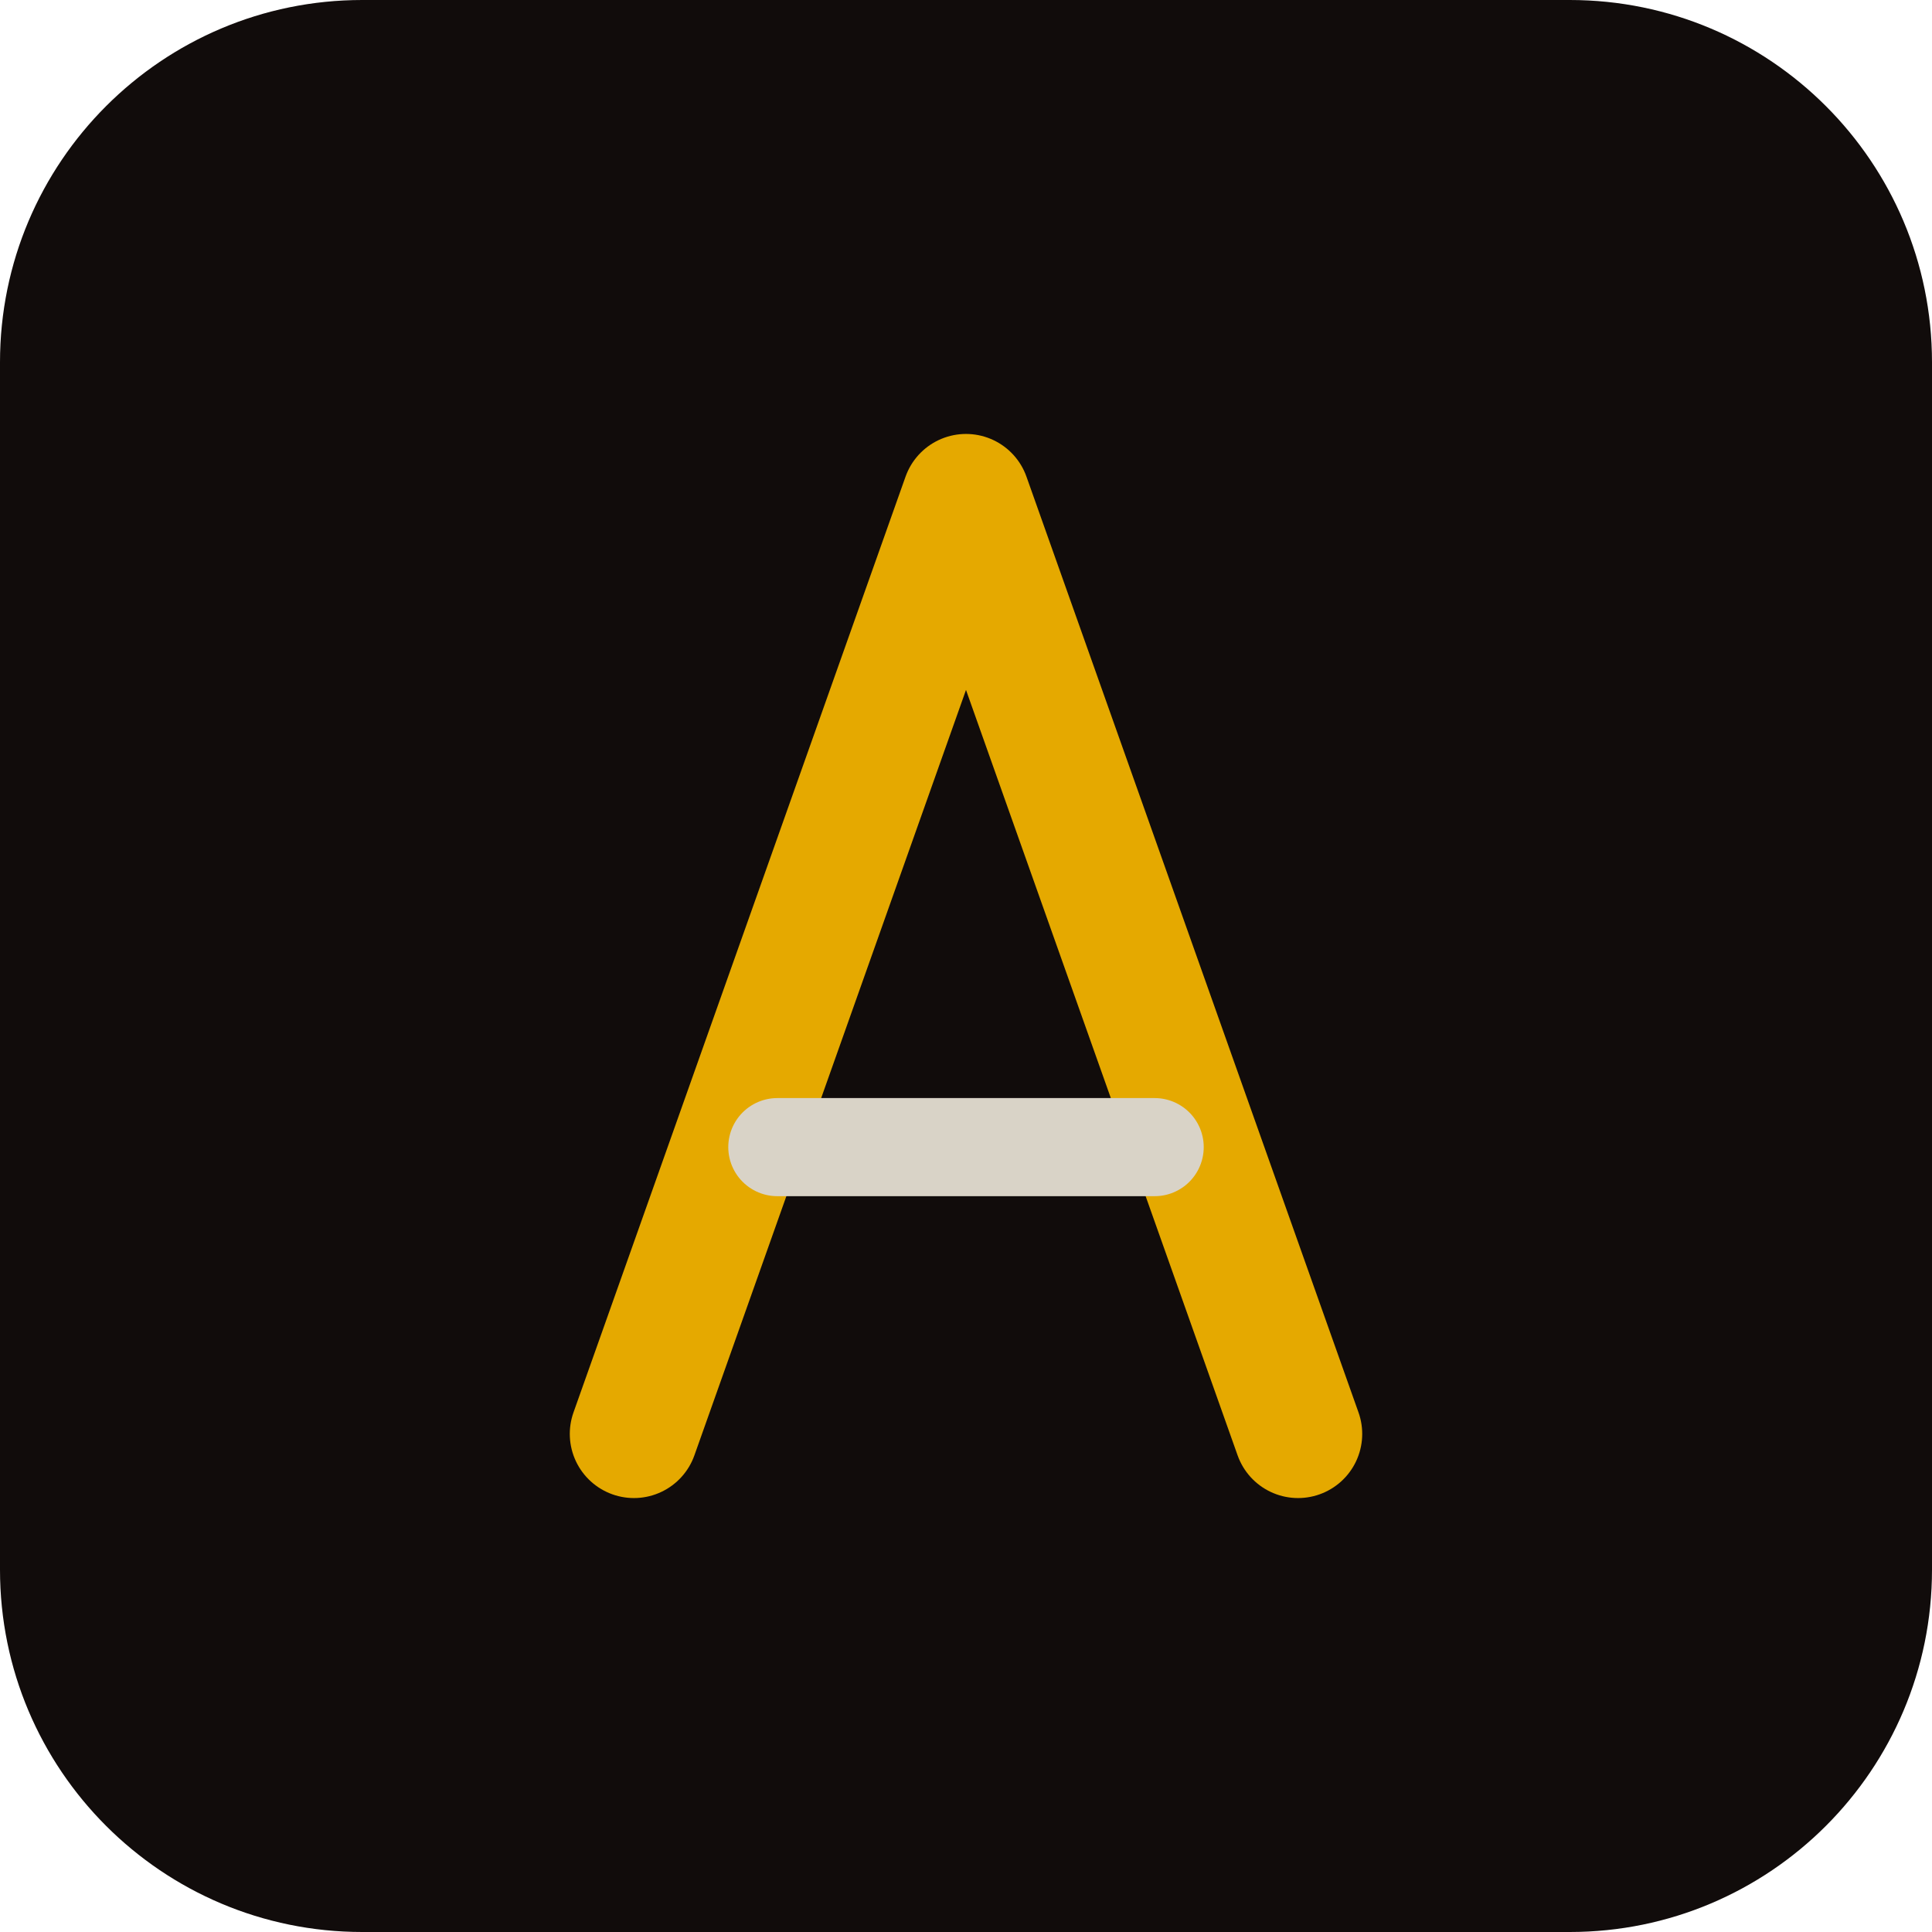
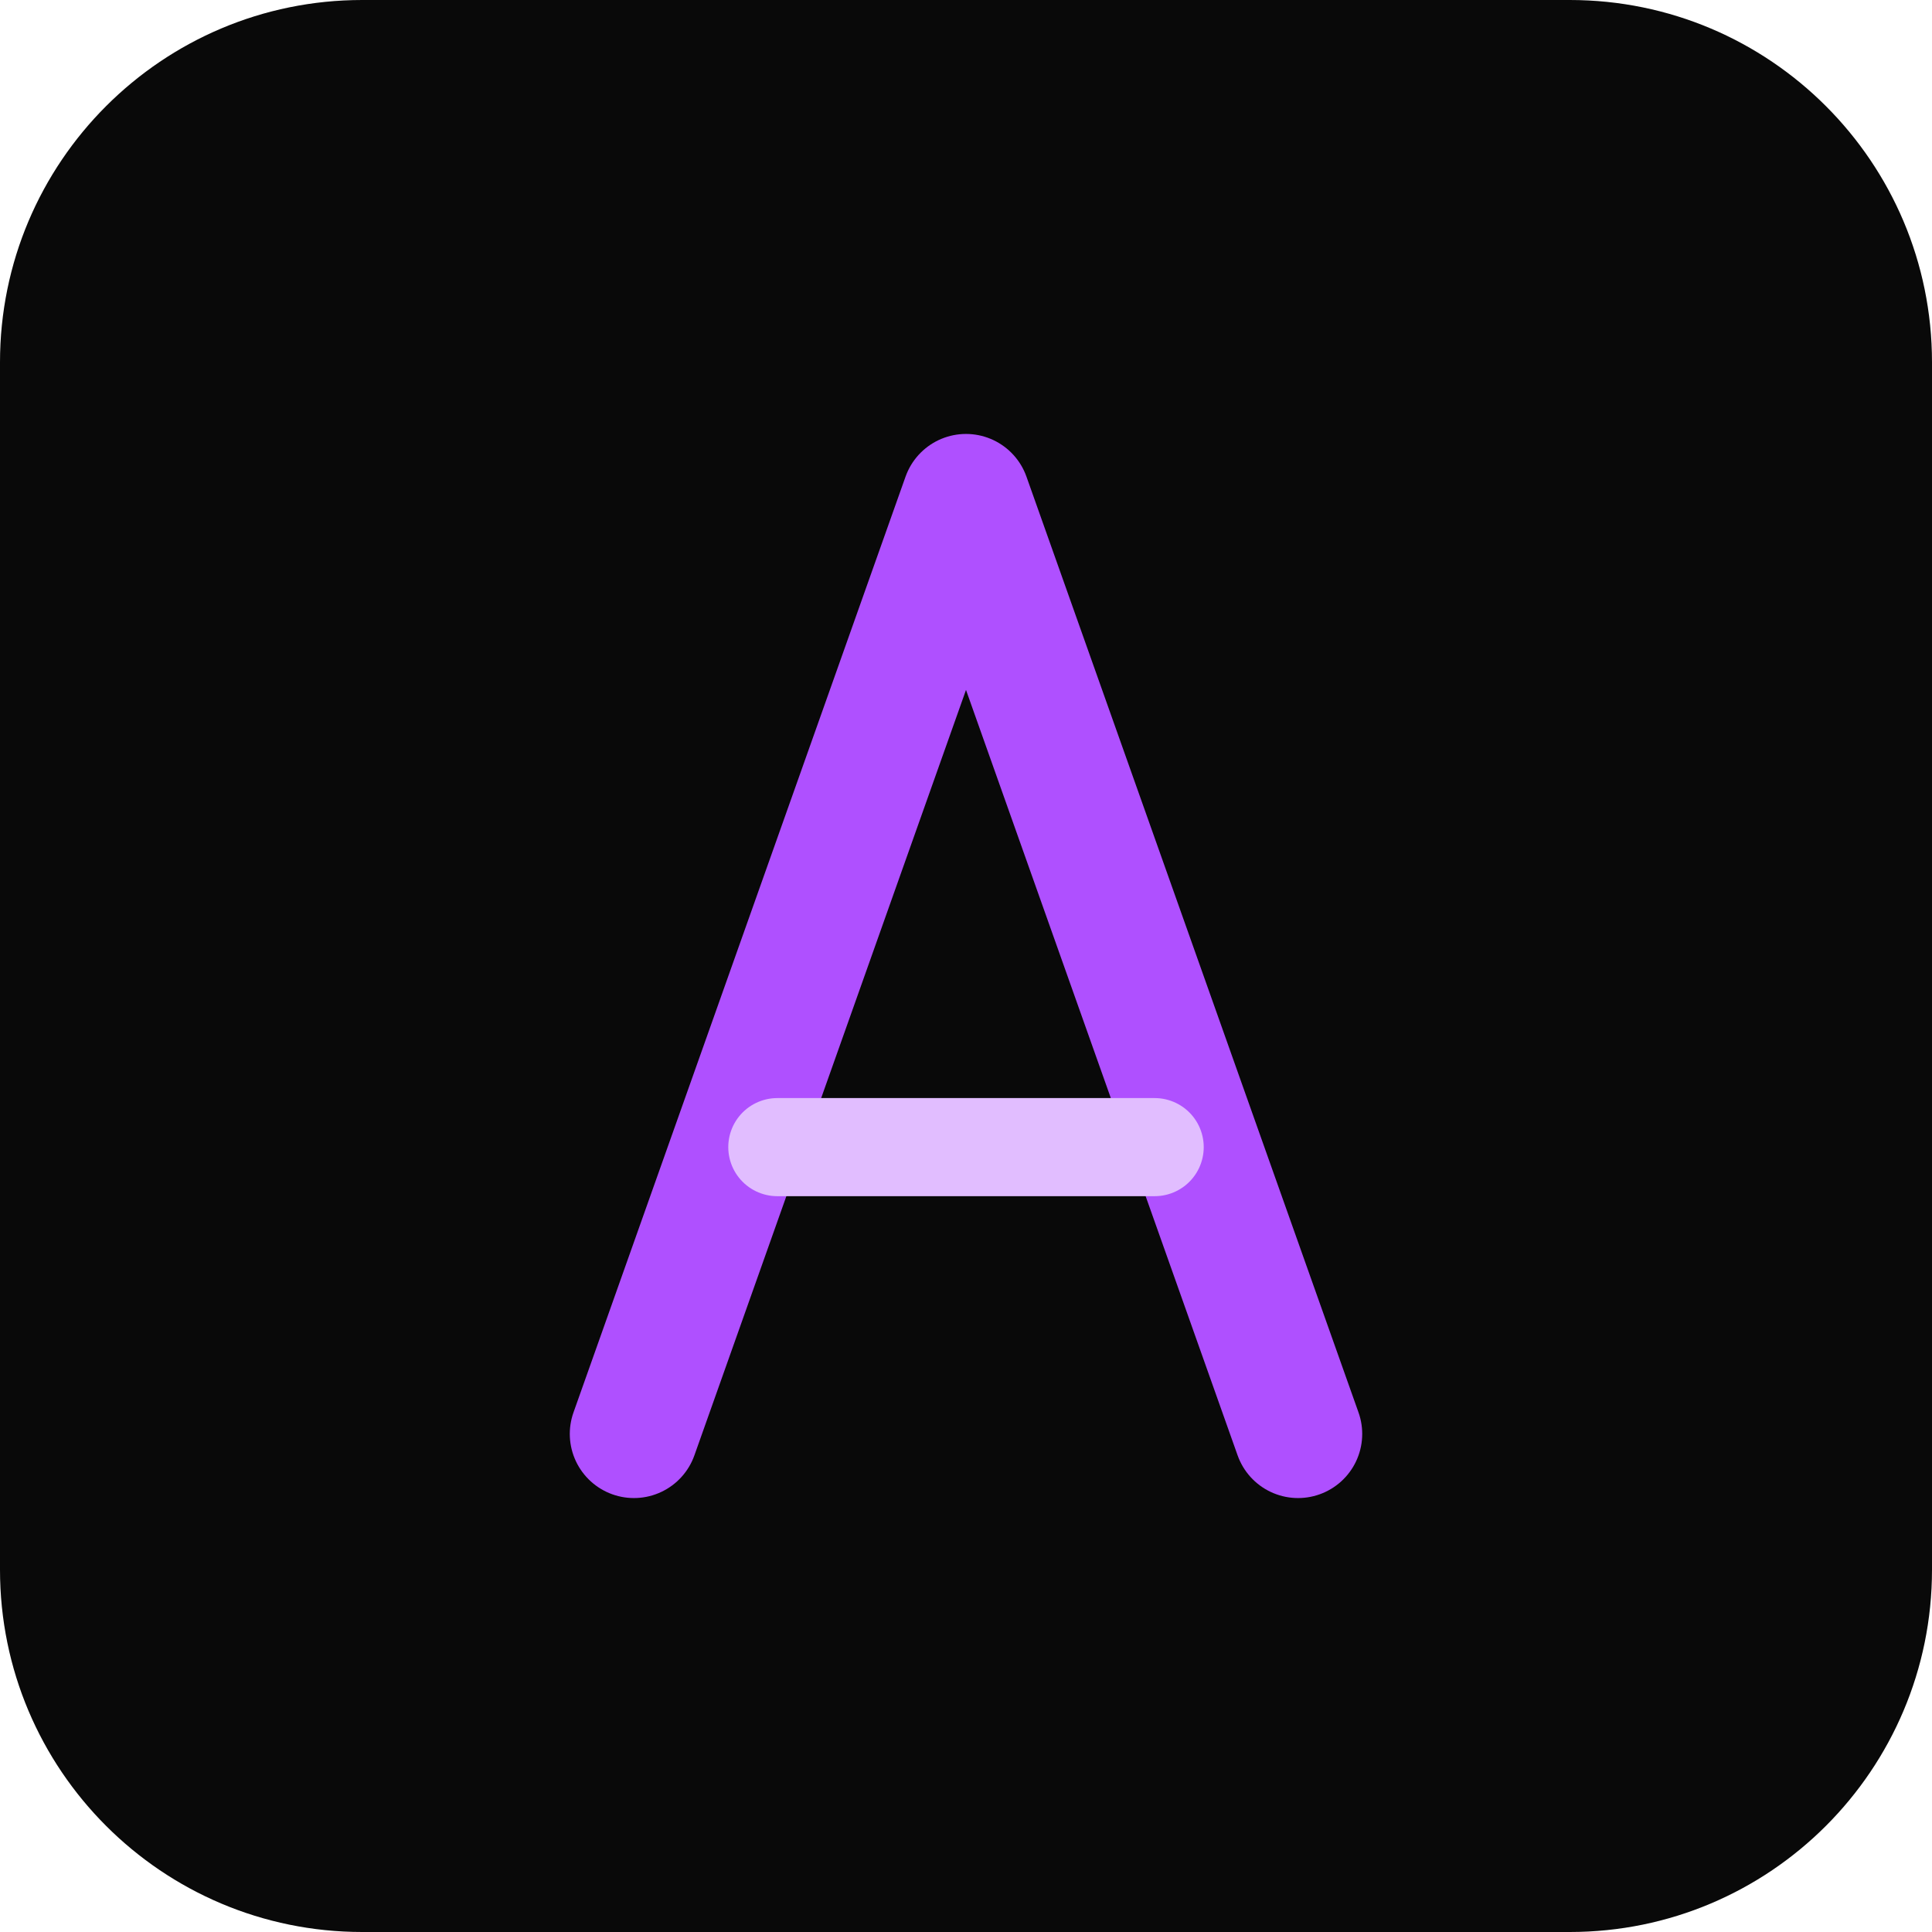
<svg xmlns="http://www.w3.org/2000/svg" viewBox="0 0 512 512">
-   <rect width="512" height="512" rx="96" fill="#110c0b" />
-   <path d="M168 380 L256 132 L344 380" fill="none" stroke="#e5a900" stroke-width="34" stroke-linecap="round" stroke-linejoin="round" />
-   <path d="M206 304 H306" stroke="#d9d3c7" stroke-width="26" stroke-linecap="round" />
+   <rect width="512" height="512" rx="96" fill="#090909" />
+   <path d="M168 380 L256 132 L344 380" fill="none" stroke="#af50ff" stroke-width="34" stroke-linecap="round" stroke-linejoin="round" />
+   <path d="M206 304 H306" stroke="#e1bdff" stroke-width="26" stroke-linecap="round" />
</svg>
